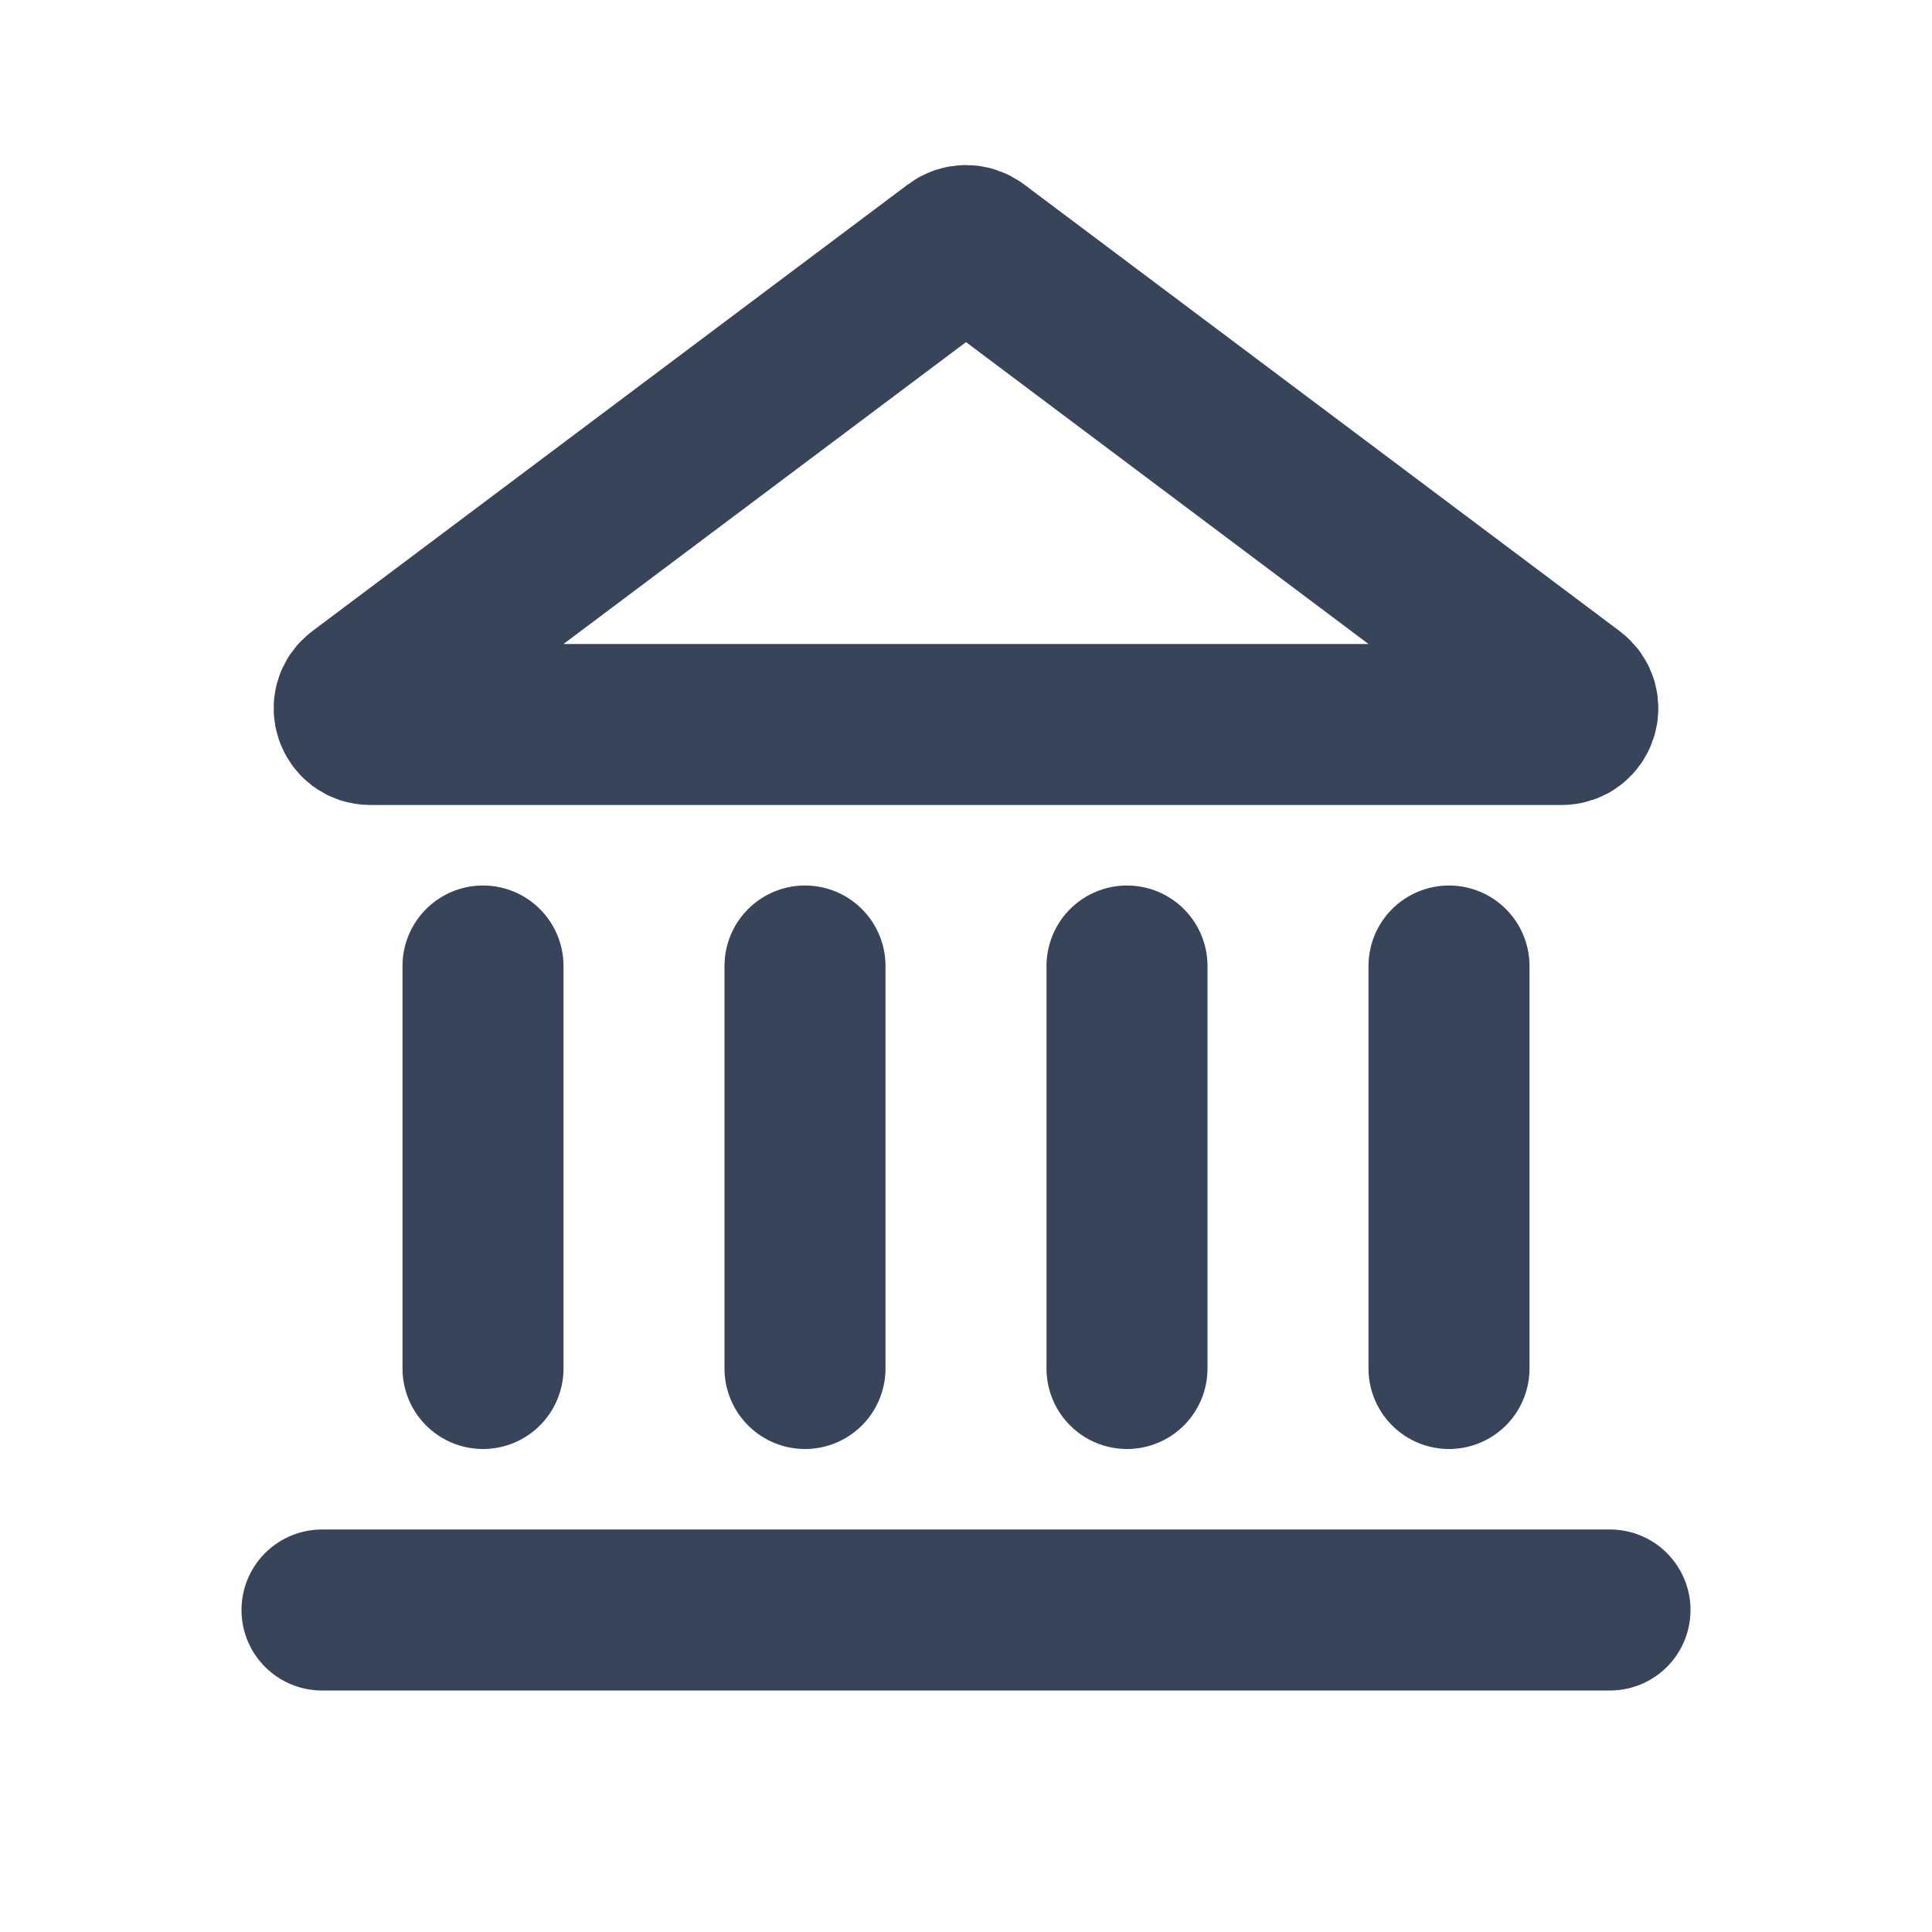
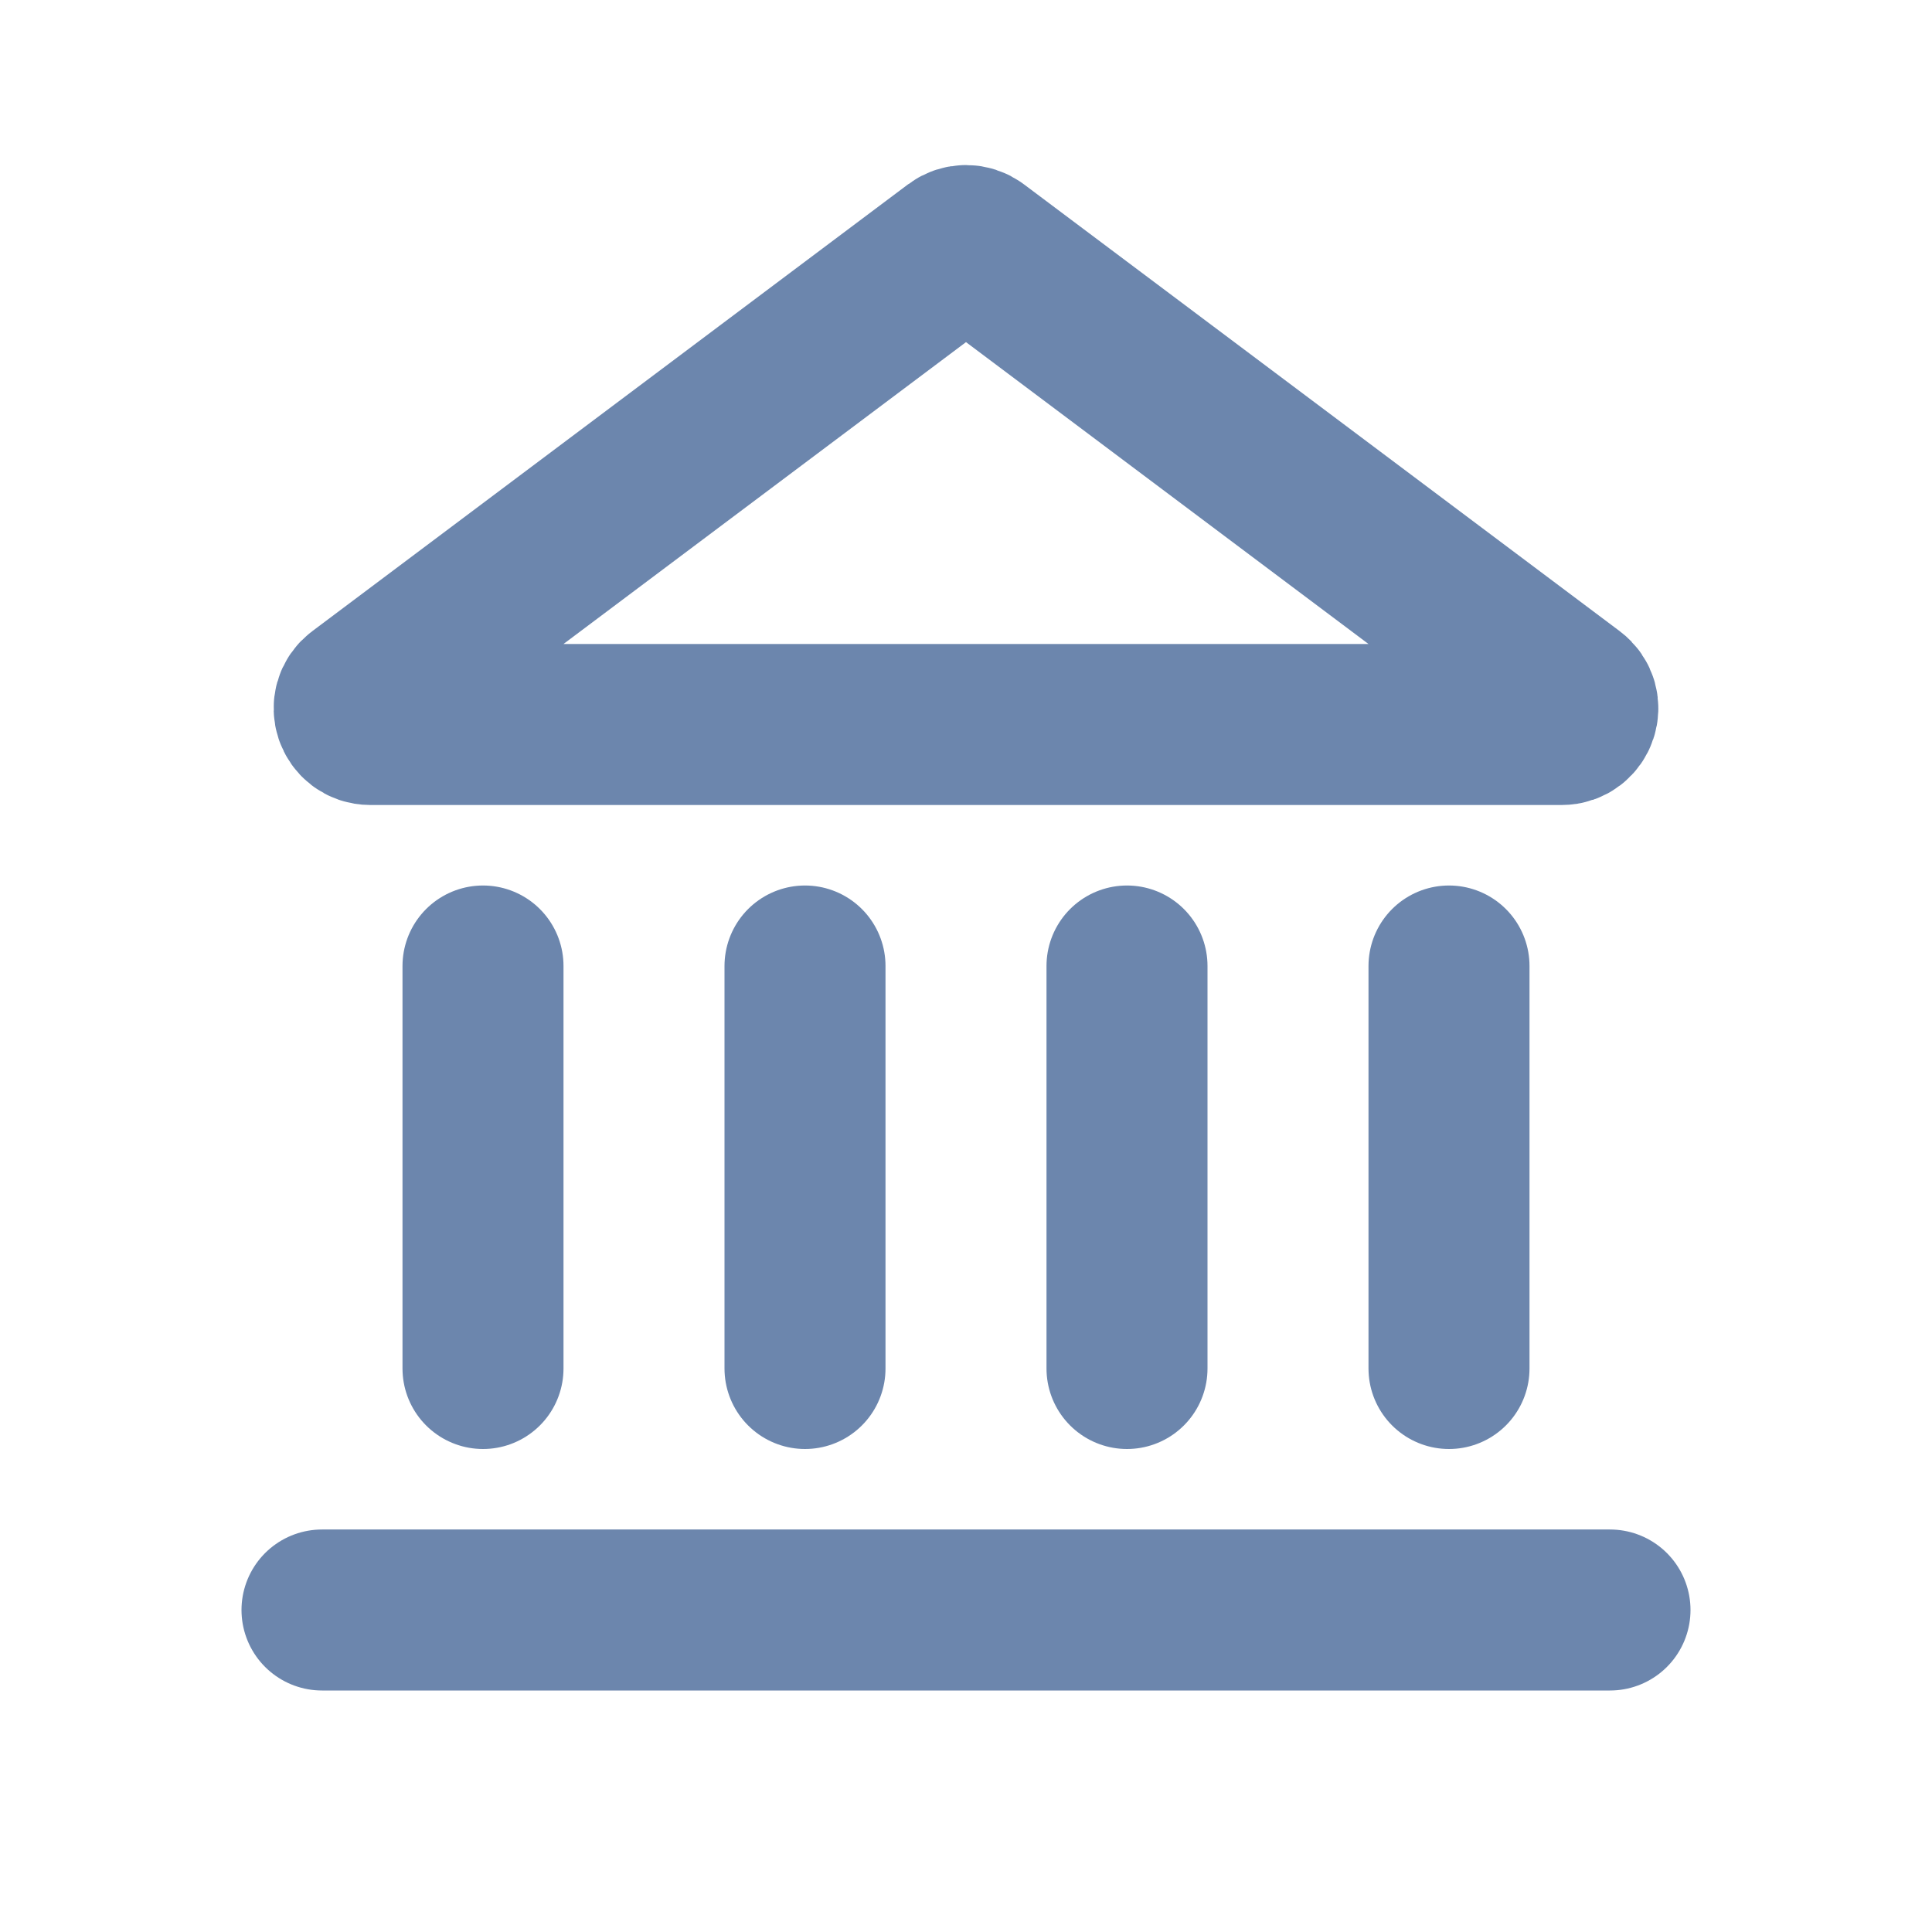
<svg xmlns="http://www.w3.org/2000/svg" width="24" height="24" viewBox="0 0 24 24" fill="none">
-   <path d="M6 17L6 12M18 17V12M10 17V12M14 12V17M4 20H20M11.88 3.09L4.48 8.64C4.326 8.755 4.408 9 4.6 9H19.4C19.592 9 19.674 8.755 19.52 8.64L12.12 3.09C12.049 3.037 11.951 3.037 11.88 3.09Z" stroke="#37445A" stroke-width="2" stroke-linecap="round" />
+   <path d="M6 17L6 12M18 17V12M10 17V12M14 12V17M4 20H20M11.88 3.09L4.48 8.64C4.326 8.755 4.408 9 4.6 9H19.4C19.592 9 19.674 8.755 19.52 8.64L12.12 3.09C12.049 3.037 11.951 3.037 11.88 3.09Z" stroke="#6C86AD" stroke-width="2" stroke-linecap="round" />
</svg>
